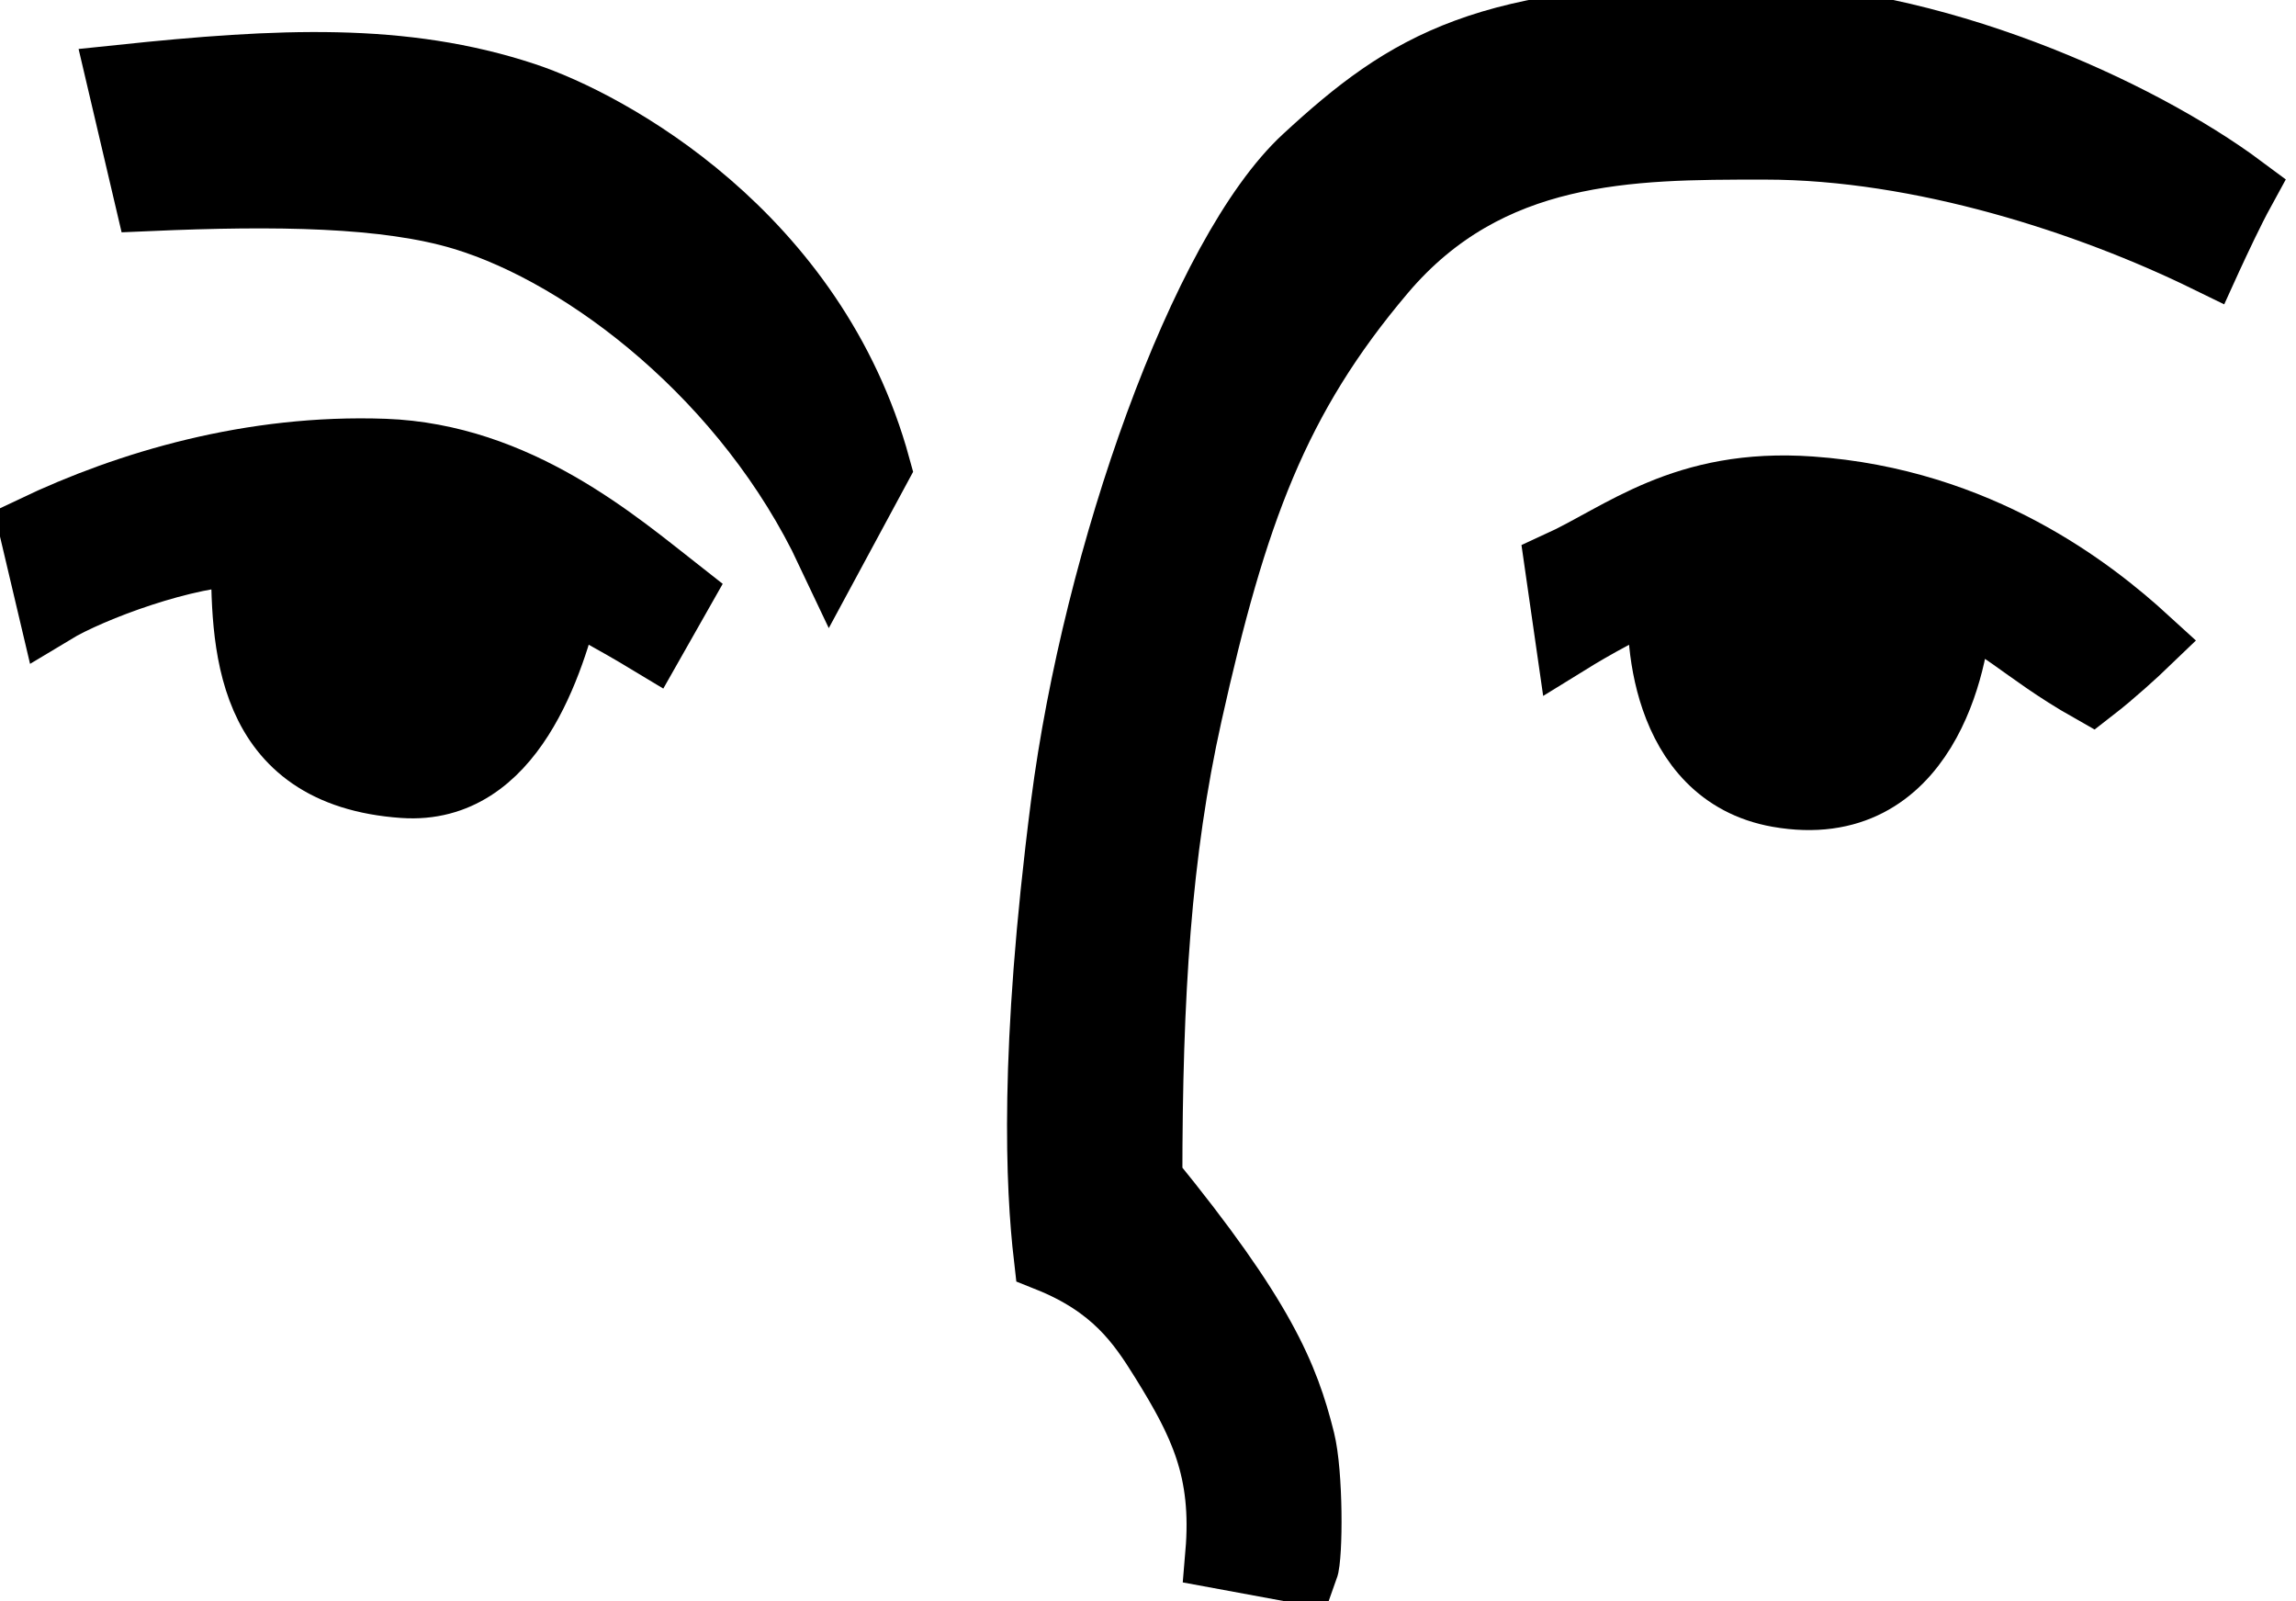
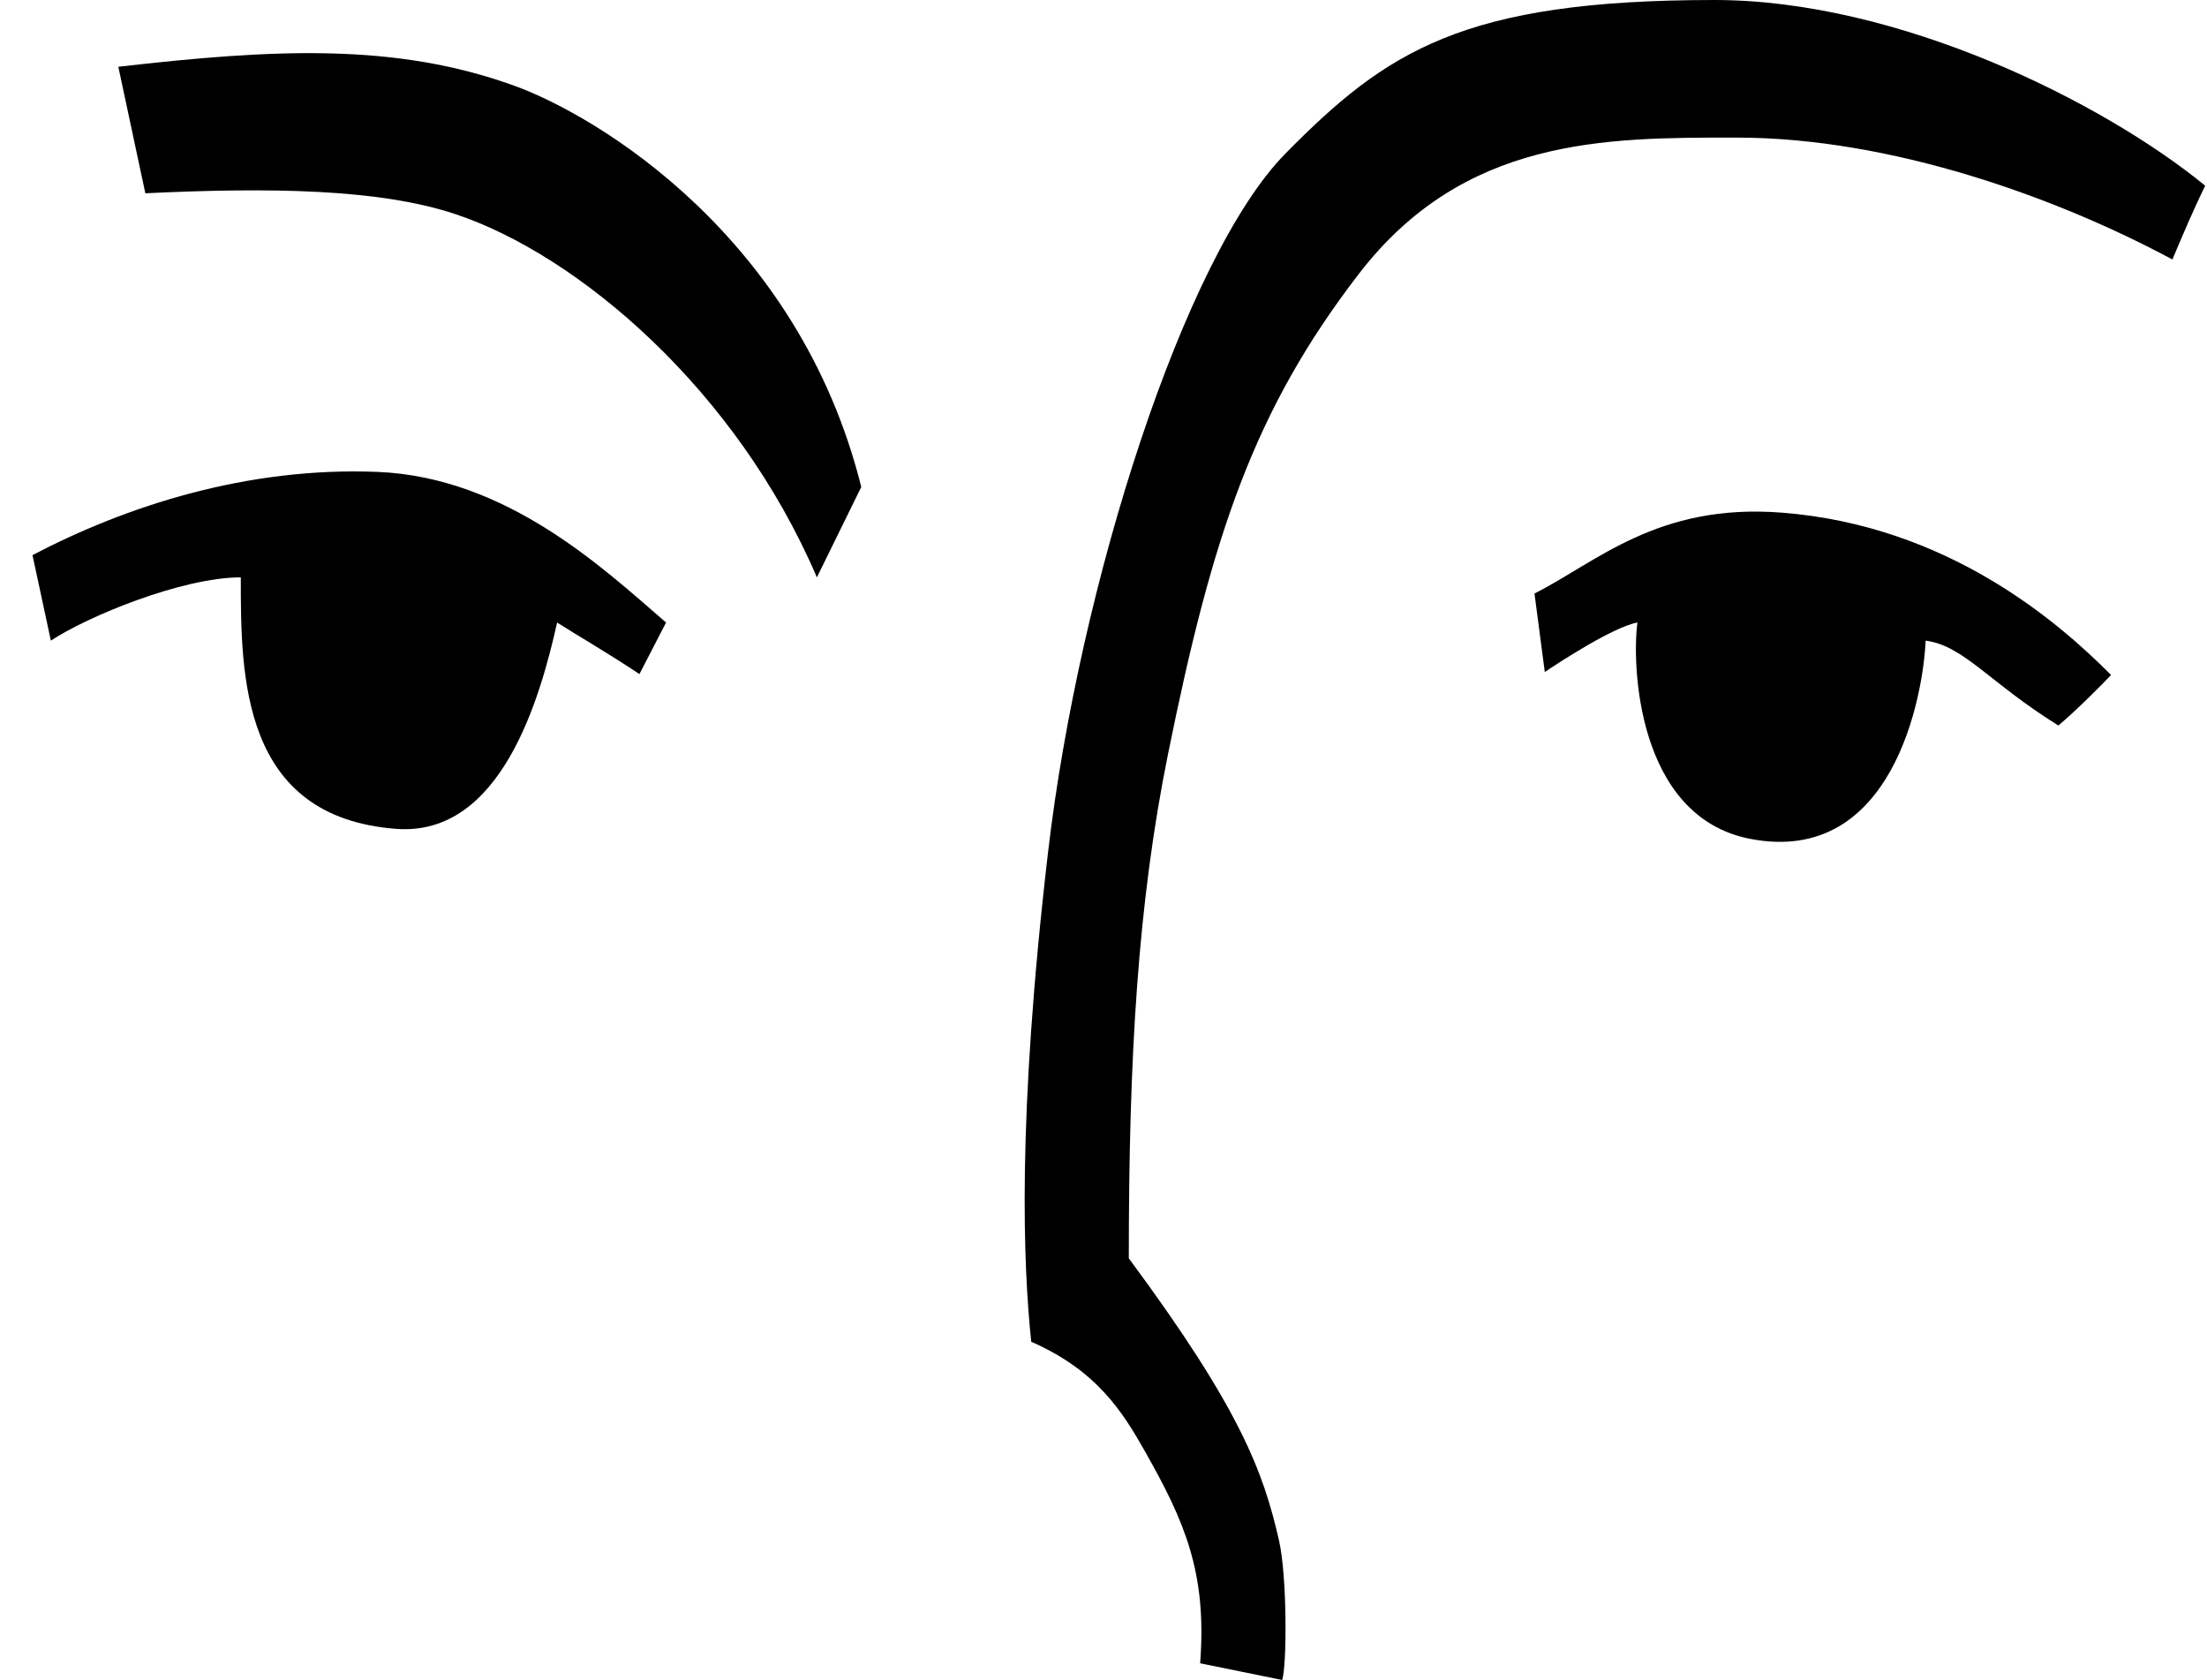
- <svg xmlns="http://www.w3.org/2000/svg" width="33" height="23" viewBox="0 0 33 23" fill="none">
-   <path d="M2.14 2.821L1.746 1.142C4.019 0.904 5.792 0.821 7.528 1.394C8.725 1.789 11.678 3.388 12.589 6.719L11.942 7.918C10.766 5.424 8.457 3.639 6.665 3.097C5.552 2.76 3.962 2.742 2.14 2.821Z" fill="black" />
-   <path d="M0.761 8.758L0.493 7.623C1.862 6.971 3.624 6.45 5.524 6.518C7.424 6.587 8.842 7.814 9.74 8.518L9.352 9.202C8.825 8.884 8.445 8.69 8.15 8.518C7.905 9.516 7.335 11.363 5.801 11.256C3.533 11.099 3.533 9.22 3.533 7.918C2.679 7.918 1.295 8.436 0.761 8.758Z" fill="black" />
-   <path d="M22.566 9.175L22.416 8.132C23.318 7.72 24.207 6.931 26.021 7.059C28.443 7.229 30.062 8.511 30.831 9.214C30.695 9.345 30.35 9.662 30.062 9.885C29.053 9.315 28.68 8.823 28.124 8.758C28.092 9.478 27.649 11.757 25.563 11.389C23.894 11.094 23.837 9.041 23.918 8.518C23.571 8.573 22.762 9.054 22.566 9.175Z" fill="black" />
-   <path d="M18.733 22.552L17.536 22.331C17.639 21.118 17.299 20.433 16.735 19.526C16.409 19.002 16.035 18.448 15.07 18.063C14.955 17.065 14.857 15.135 15.315 11.568C15.774 8.002 17.308 3.651 18.781 2.293C20.253 0.935 21.369 0.255 25.042 0.255C27.737 0.255 30.721 1.615 32.206 2.72C32.039 3.025 31.857 3.417 31.731 3.688L31.726 3.699C30.05 2.88 27.626 2.081 25.368 2.081L25.326 2.081C23.44 2.081 21.385 2.081 19.855 3.886C18.314 5.705 17.712 7.366 17.068 10.256C16.624 12.248 16.494 14.283 16.494 16.956C18.119 18.95 18.458 19.787 18.687 20.702C18.806 21.177 18.803 22.361 18.733 22.552Z" fill="black" />
-   <path d="M2.14 2.821L1.746 1.142C4.019 0.904 5.792 0.821 7.528 1.394C8.725 1.789 11.678 3.388 12.589 6.719L11.942 7.918C10.766 5.424 8.457 3.639 6.665 3.097C5.552 2.76 3.962 2.742 2.14 2.821Z" stroke="black" />
-   <path d="M0.761 8.758L0.493 7.623C1.862 6.971 3.624 6.45 5.524 6.518C7.424 6.587 8.842 7.814 9.74 8.518L9.352 9.202C8.825 8.884 8.445 8.69 8.15 8.518C7.905 9.516 7.335 11.363 5.801 11.256C3.533 11.099 3.533 9.22 3.533 7.918C2.679 7.918 1.295 8.436 0.761 8.758Z" stroke="black" />
-   <path d="M22.566 9.175L22.416 8.132C23.318 7.72 24.207 6.931 26.021 7.059C28.443 7.229 30.062 8.511 30.831 9.214C30.695 9.345 30.35 9.662 30.062 9.885C29.053 9.315 28.68 8.823 28.124 8.758C28.092 9.478 27.649 11.757 25.563 11.389C23.894 11.094 23.837 9.041 23.918 8.518C23.571 8.573 22.762 9.054 22.566 9.175Z" stroke="black" />
-   <path d="M18.733 22.552L17.536 22.331C17.639 21.118 17.299 20.433 16.735 19.526C16.409 19.002 16.035 18.448 15.07 18.063C14.955 17.065 14.857 15.135 15.315 11.568C15.774 8.002 17.308 3.651 18.781 2.293C20.253 0.935 21.369 0.255 25.042 0.255C27.737 0.255 30.721 1.615 32.206 2.72C32.039 3.025 31.857 3.417 31.731 3.688L31.726 3.699C30.05 2.88 27.626 2.081 25.368 2.081L25.326 2.081C23.44 2.081 21.385 2.081 19.855 3.886C18.314 5.705 17.712 7.366 17.068 10.256C16.624 12.248 16.494 14.283 16.494 16.956C18.119 18.95 18.458 19.787 18.687 20.702C18.806 21.177 18.803 22.361 18.733 22.552Z" stroke="black" />
+ <svg xmlns="http://www.w3.org/2000/svg" width="67" height="51" viewBox="0 0 67 51" fill="none">
+   <path d="M4.412 5.867L3.592 2.027C8.321 1.484 12.009 1.295 15.62 2.605C18.109 3.508 24.25 7.165 26.146 14.784L24.799 17.527C22.355 11.821 17.551 7.741 13.824 6.5C11.51 5.73 8.203 5.687 4.412 5.867Z" fill="black" />
+   <path d="M1.544 19.448L0.986 16.852C3.835 15.36 7.499 14.169 11.45 14.325C15.402 14.482 18.352 17.289 20.22 18.898L19.412 20.463C18.316 19.736 17.526 19.293 16.913 18.898C16.403 21.181 15.217 25.405 12.026 25.162C7.31 24.803 7.31 20.504 7.31 17.527C5.533 17.527 2.654 18.712 1.544 19.448Z" fill="black" />
+   <path d="M46.897 20.401L46.584 18.017C48.461 17.074 50.311 15.27 54.084 15.562C59.12 15.951 62.489 18.882 64.088 20.491C63.804 20.79 63.087 21.516 62.489 22.025C60.389 20.722 59.615 19.598 58.458 19.448C58.39 21.095 57.47 26.307 53.13 25.465C49.659 24.791 49.54 20.096 49.71 18.898C48.986 19.024 47.304 20.125 46.897 20.401Z" fill="black" />
+   <path d="M38.924 51L36.434 50.493C36.649 47.719 35.942 46.154 34.769 44.078C34.091 42.878 33.314 41.613 31.306 40.732C31.068 38.449 30.863 34.033 31.816 25.876C32.769 17.718 35.961 7.767 39.024 4.661C42.086 1.555 44.408 0 52.048 0C57.652 0 63.858 3.11 66.946 5.638C66.6 6.335 66.222 7.231 65.96 7.852L65.949 7.877C62.463 6.003 57.421 4.177 52.725 4.177L52.638 4.177C48.715 4.176 44.44 4.176 41.259 8.305C38.054 12.465 36.802 16.265 35.462 22.874C34.539 27.431 34.268 32.084 34.268 38.199C37.647 42.761 38.352 44.675 38.829 46.768C39.076 47.854 39.071 50.563 38.924 51Z" fill="black" />
</svg>
